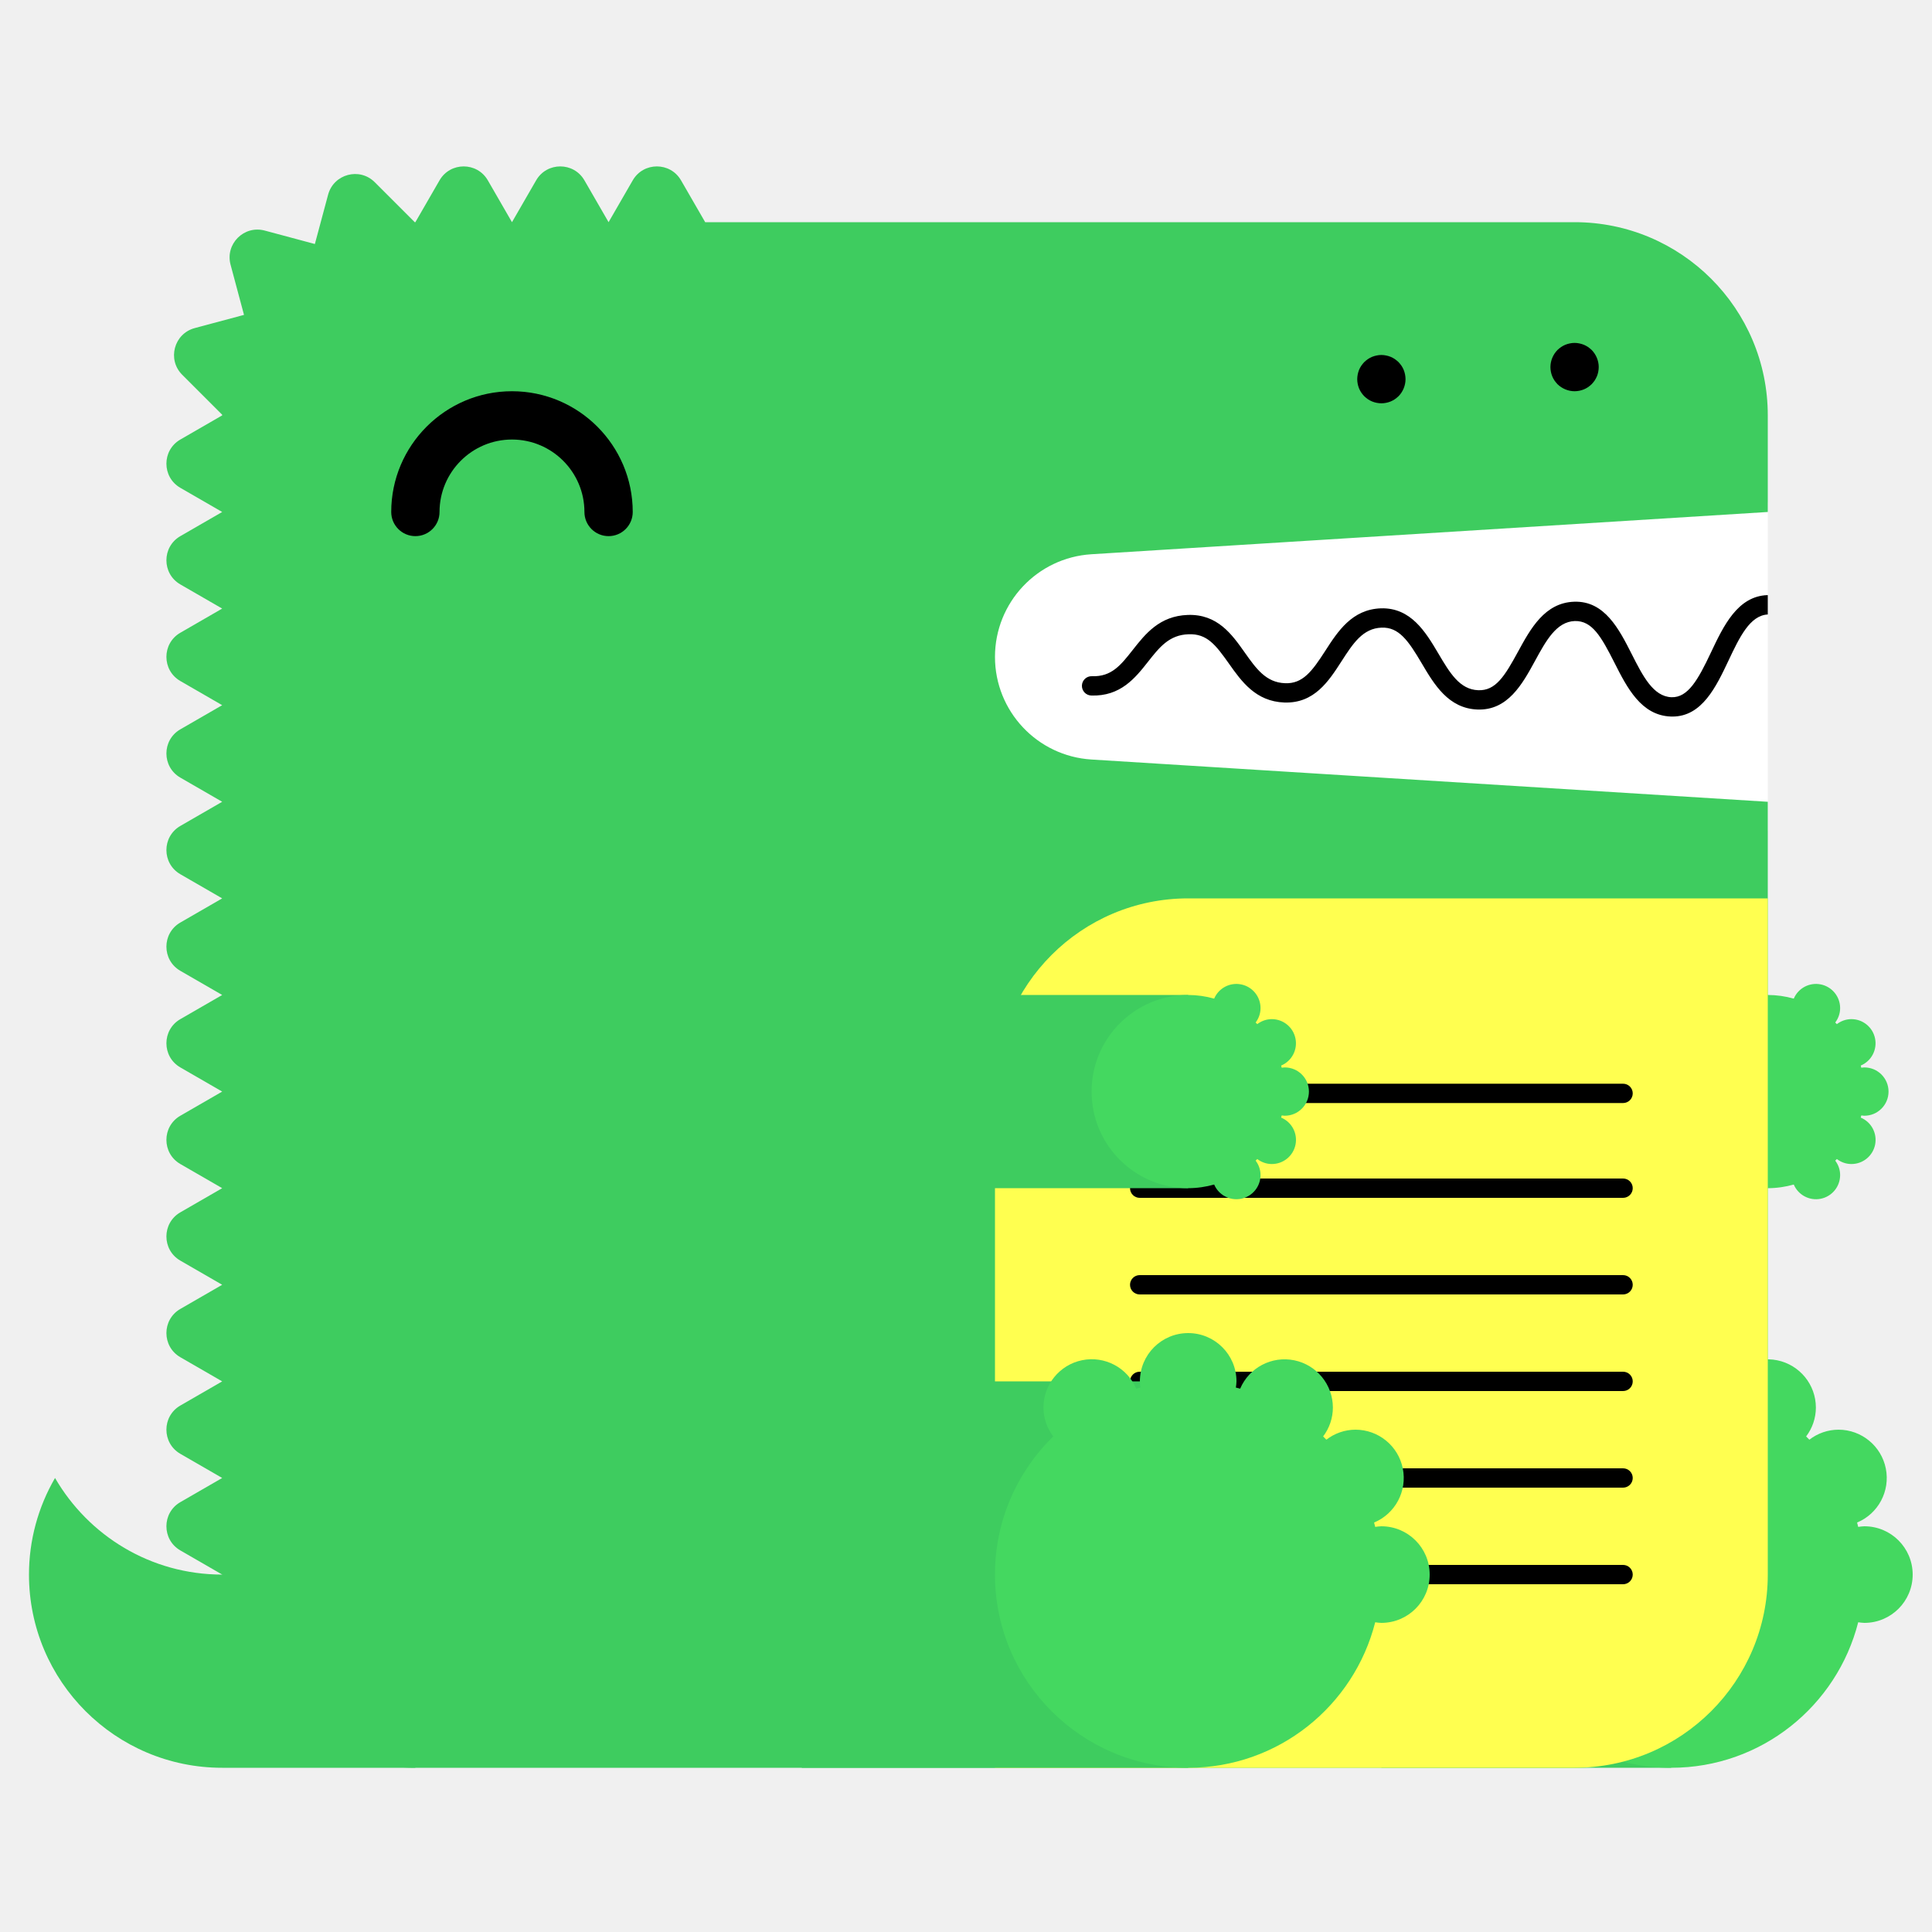
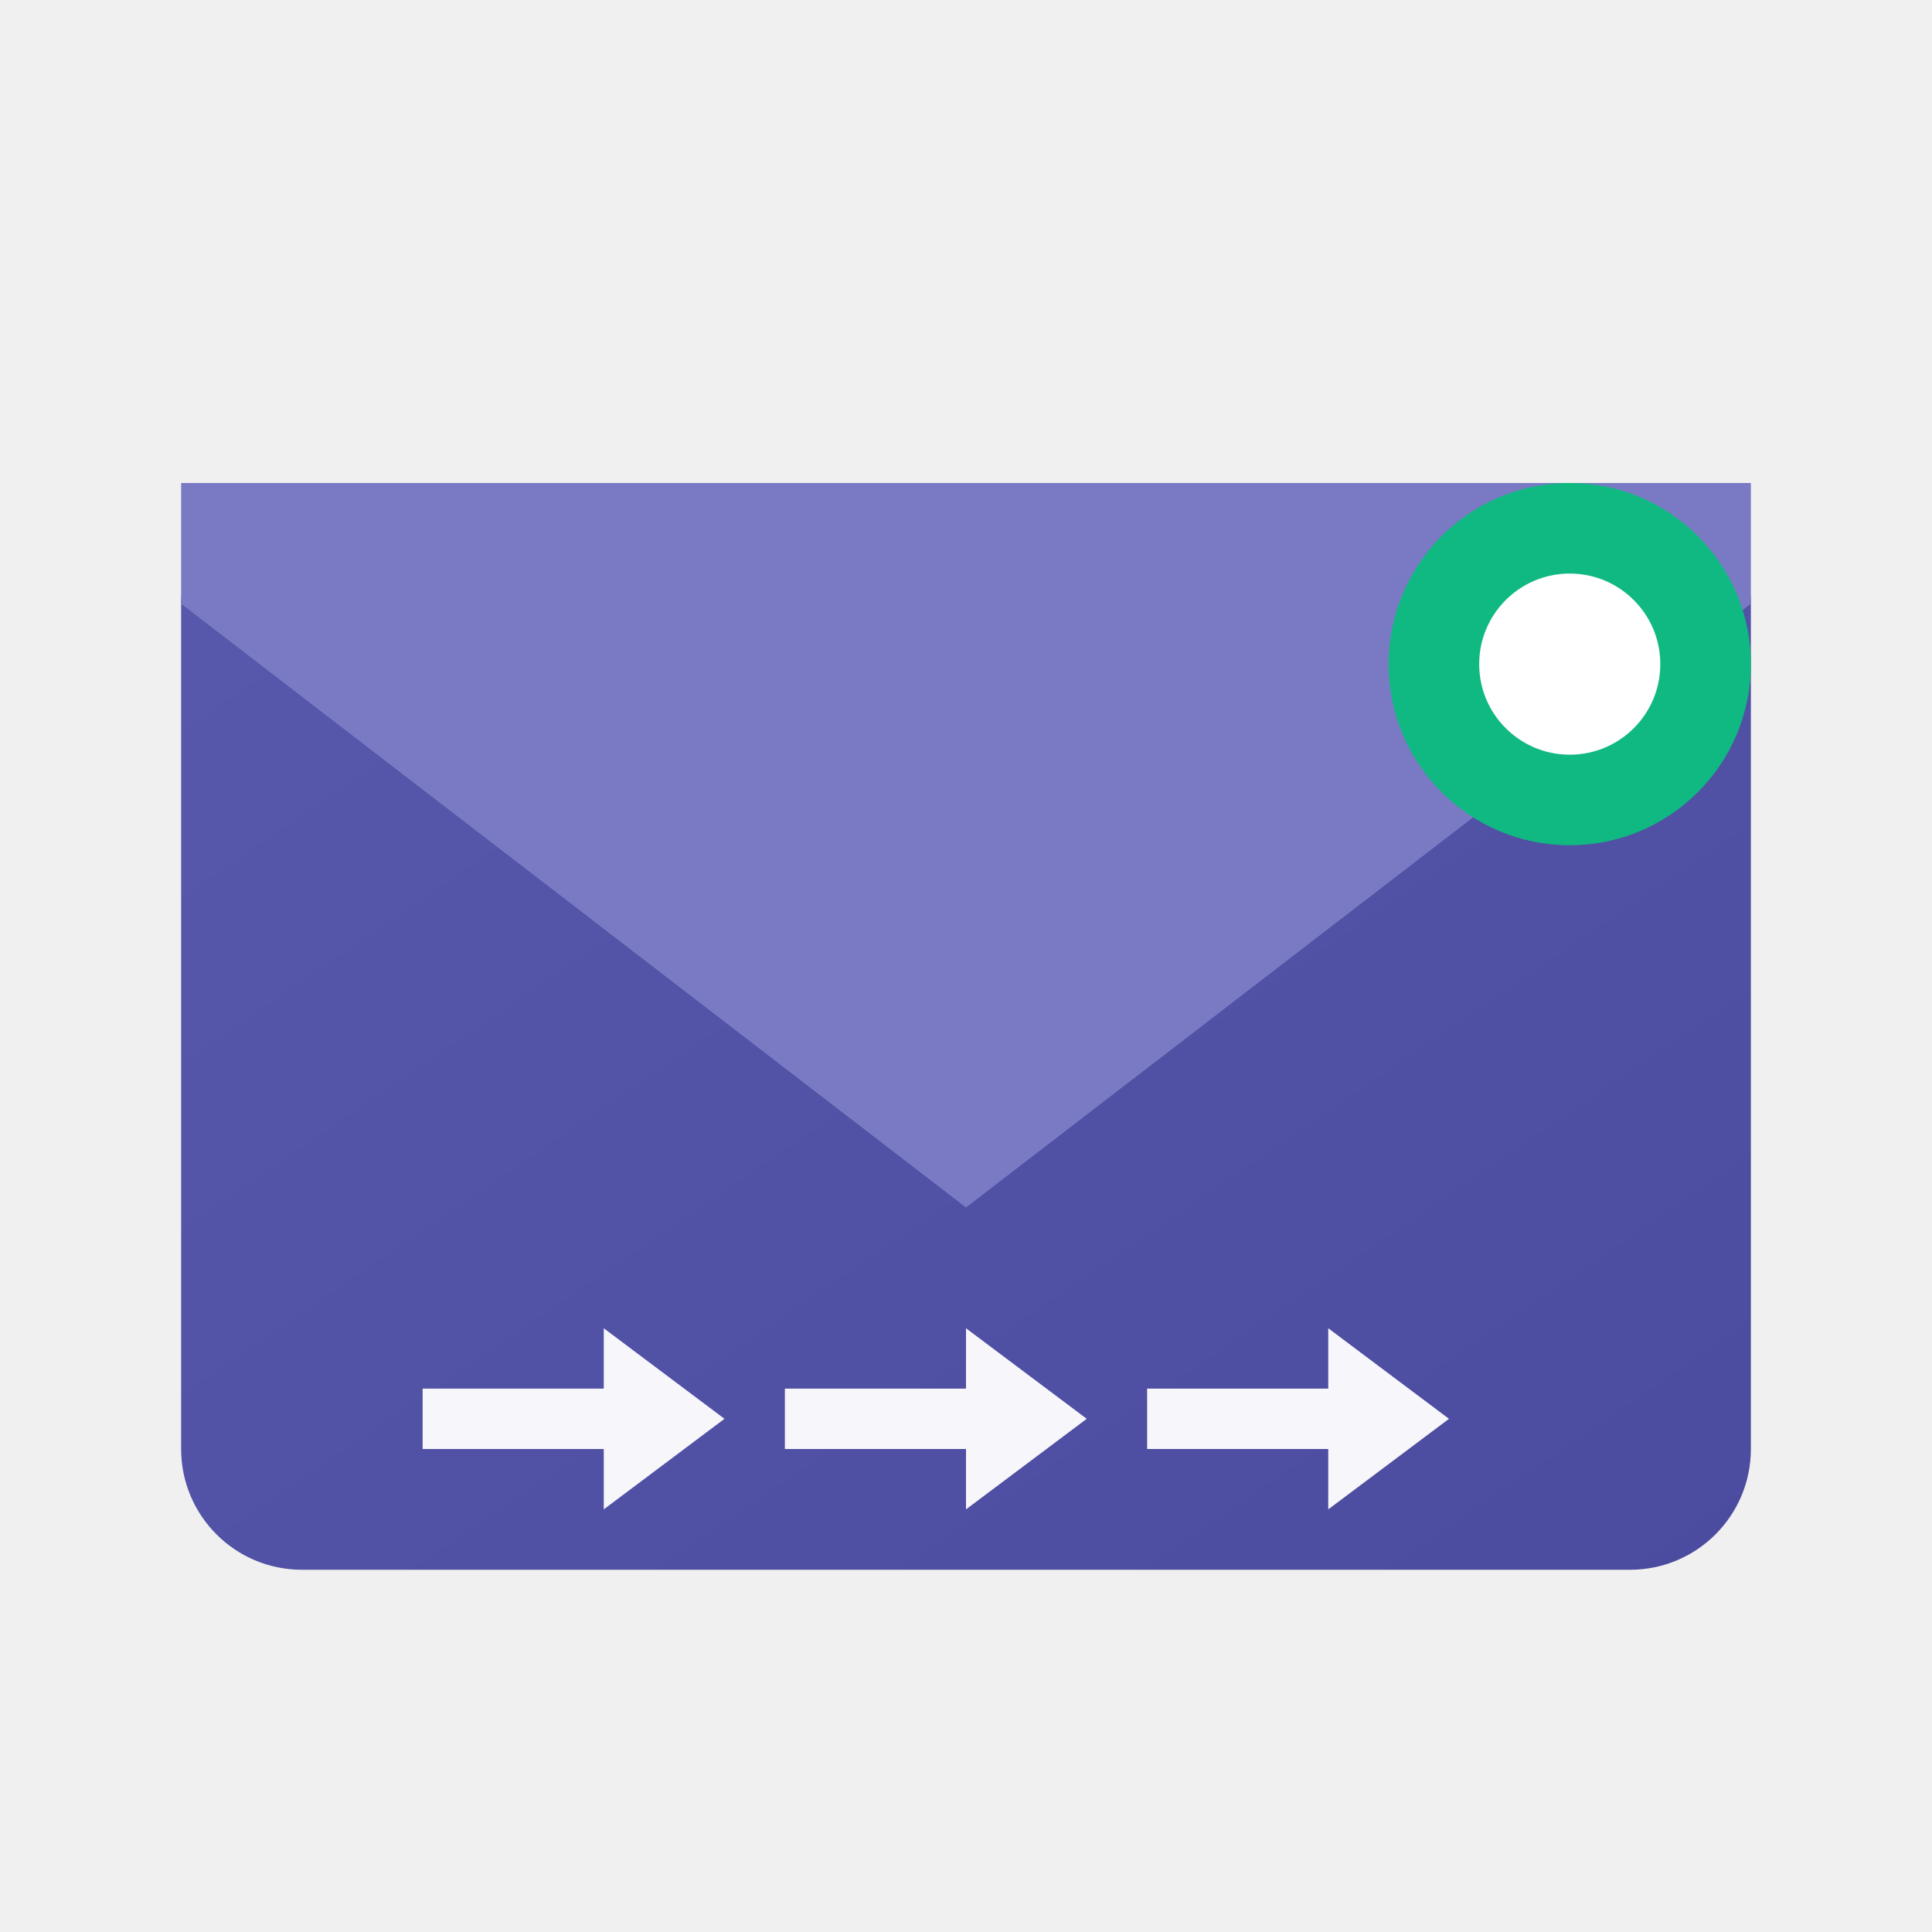
- <svg xmlns="http://www.w3.org/2000/svg" width="200" height="200" viewBox="0 0 200 200">
-   <g fill="none" fill-rule="evenodd">
-     <path fill="#FFF" d="M99 52h84v34H99z" />
-     <path d="M23 163c-7.398 0-13.843-4.027-17.303-10A19.886 19.886 0 0 0 3 163c0 11.046 8.954 20 20 20h20v-20H23z" fill="#3ECC5F" />
-     <path d="M112.98 57.376L183 53V43c0-11.046-8.954-20-20-20H73l-2.5-4.33c-1.112-1.925-3.889-1.925-5 0L63 23l-2.5-4.33c-1.111-1.925-3.889-1.925-5 0L53 23l-2.5-4.33c-1.111-1.925-3.889-1.925-5 0L43 23c-.022 0-.042.003-.065.003l-4.142-4.141c-1.57-1.571-4.252-.853-4.828 1.294l-1.369 5.104-5.192-1.392c-2.148-.575-4.111 1.389-3.535 3.536l1.39 5.193-5.102 1.367c-2.148.576-2.867 3.259-1.296 4.83l4.142 4.142c0 .021-.003.042-.003.064l-4.33 2.5c-1.925 1.111-1.925 3.889 0 5L23 53l-4.33 2.5c-1.925 1.111-1.925 3.889 0 5L23 63l-4.33 2.5c-1.925 1.111-1.925 3.889 0 5L23 73l-4.33 2.5c-1.925 1.111-1.925 3.889 0 5L23 83l-4.33 2.5c-1.925 1.111-1.925 3.889 0 5L23 93l-4.33 2.5c-1.925 1.111-1.925 3.889 0 5L23 103l-4.33 2.5c-1.925 1.111-1.925 3.889 0 5L23 113l-4.33 2.5c-1.925 1.111-1.925 3.889 0 5L23 123l-4.33 2.5c-1.925 1.111-1.925 3.889 0 5L23 133l-4.33 2.5c-1.925 1.111-1.925 3.889 0 5L23 143l-4.33 2.5c-1.925 1.111-1.925 3.889 0 5L23 153l-4.33 2.5c-1.925 1.111-1.925 3.889 0 5L23 163c0 11.046 8.954 20 20 20h120c11.046 0 20-8.954 20-20V83l-70.02-4.376A10.645 10.645 0 0 1 103 68c0-5.621 4.37-10.273 9.98-10.624" fill="#3ECC5F" />
-     <path fill="#3ECC5F" d="M143 183h30v-40h-30z" />
-     <path d="M193 158c-.219 0-.428.037-.639.064-.038-.15-.074-.301-.116-.451A5 5 0 0 0 190.32 148a4.96 4.96 0 0 0-3.016 1.036 26.531 26.531 0 0 0-.335-.336 4.955 4.955 0 0 0 1.011-2.987 5 5 0 0 0-9.599-1.959c-.148-.042-.297-.077-.445-.115.027-.211.064-.42.064-.639a5 5 0 0 0-5-5 5 5 0 0 0-5 5c0 .219.037.428.064.639-.148.038-.297.073-.445.115a4.998 4.998 0 0 0-9.599 1.959c0 1.125.384 2.151 1.011 2.987-3.717 3.632-6.031 8.693-6.031 14.3 0 11.046 8.954 20 20 20 9.339 0 17.16-6.41 19.361-15.064.211.027.42.064.639.064a5 5 0 0 0 5-5 5 5 0 0 0-5-5" fill="#44D860" />
-     <path fill="#3ECC5F" d="M153 123h30v-20h-30z" />
-     <path d="M193 115.5a2.5 2.5 0 1 0 0-5c-.109 0-.214.019-.319.032-.02-.075-.037-.15-.058-.225a2.501 2.501 0 0 0-.963-4.807c-.569 0-1.088.197-1.508.518a6.653 6.653 0 0 0-.168-.168c.314-.417.506-.931.506-1.494a2.5 2.5 0 0 0-4.8-.979A9.987 9.987 0 0 0 183 103c-5.522 0-10 4.478-10 10s4.478 10 10 10c.934 0 1.833-.138 2.69-.377a2.5 2.5 0 0 0 4.8-.979c0-.563-.192-1.077-.506-1.494.057-.055.113-.111.168-.168.42.321.939.518 1.508.518a2.5 2.5 0 0 0 .963-4.807c.021-.074.038-.15.058-.225.105.013.21.032.319.032" fill="#44D860" />
-     <path d="M63 55.5a2.5 2.5 0 0 1-2.5-2.5c0-4.136-3.364-7.5-7.5-7.5s-7.5 3.364-7.5 7.5a2.5 2.5 0 1 1-5 0c0-6.893 5.607-12.5 12.5-12.5S65.5 46.107 65.5 53a2.5 2.5 0 0 1-2.5 2.5" fill="#000" />
-     <path d="M103 183h60c11.046 0 20-8.954 20-20V93h-60c-11.046 0-20 8.954-20 20v70z" fill="#FFFF50" />
-     <path d="M168.02 124h-50.04a1 1 0 1 1 0-2h50.04a1 1 0 1 1 0 2m0 20h-50.04a1 1 0 1 1 0-2h50.04a1 1 0 1 1 0 2m0 20h-50.04a1 1 0 1 1 0-2h50.04a1 1 0 1 1 0 2m0-49.814h-50.04a1 1 0 1 1 0-2h50.04a1 1 0 1 1 0 2m0 19.814h-50.04a1 1 0 1 1 0-2h50.04a1 1 0 1 1 0 2m0 20h-50.04a1 1 0 1 1 0-2h50.04a1 1 0 1 1 0 2M183 61.611c-.012 0-.022-.006-.034-.005-3.09.105-4.552 3.196-5.842 5.923-1.346 2.85-2.387 4.703-4.093 4.647-1.889-.068-2.969-2.202-4.113-4.46-1.314-2.594-2.814-5.536-5.963-5.426-3.046.104-4.513 2.794-5.807 5.167-1.377 2.528-2.314 4.065-4.121 3.994-1.927-.07-2.951-1.805-4.136-3.813-1.321-2.236-2.848-4.75-5.936-4.664-2.994.103-4.465 2.385-5.763 4.4-1.373 2.13-2.335 3.428-4.165 3.351-1.973-.07-2.992-1.51-4.171-3.177-1.324-1.873-2.816-3.993-5.895-3.89-2.928.1-4.399 1.97-5.696 3.618-1.232 1.564-2.194 2.802-4.229 2.724a1 1 0 0 0-.072 2c3.017.101 4.545-1.8 5.872-3.487 1.177-1.496 2.193-2.787 4.193-2.855 1.926-.082 2.829 1.115 4.195 3.045 1.297 1.834 2.769 3.914 5.731 4.021 3.103.104 4.596-2.215 5.918-4.267 1.182-1.834 2.202-3.417 4.15-3.484 1.793-.067 2.769 1.35 4.145 3.681 1.297 2.197 2.766 4.686 5.787 4.796 3.125.108 4.634-2.62 5.949-5.035 1.139-2.088 2.214-4.06 4.119-4.126 1.793-.042 2.728 1.595 4.111 4.33 1.292 2.553 2.757 5.445 5.825 5.556l.169.003c3.064 0 4.518-3.075 5.805-5.794 1.139-2.41 2.217-4.68 4.067-4.773v-2z" fill="#000" />
-     <path fill="#3ECC5F" d="M83 183h40v-40H83z" />
-     <path d="M143 158c-.219 0-.428.037-.639.064-.038-.15-.074-.301-.116-.451A5 5 0 0 0 140.32 148a4.96 4.96 0 0 0-3.016 1.036 26.531 26.531 0 0 0-.335-.336 4.955 4.955 0 0 0 1.011-2.987 5 5 0 0 0-9.599-1.959c-.148-.042-.297-.077-.445-.115.027-.211.064-.42.064-.639a5 5 0 0 0-5-5 5 5 0 0 0-5 5c0 .219.037.428.064.639-.148.038-.297.073-.445.115a4.998 4.998 0 0 0-9.599 1.959c0 1.125.384 2.151 1.011 2.987-3.717 3.632-6.031 8.693-6.031 14.3 0 11.046 8.954 20 20 20 9.339 0 17.16-6.41 19.361-15.064.211.027.42.064.639.064a5 5 0 0 0 5-5 5 5 0 0 0-5-5" fill="#44D860" />
-     <path fill="#3ECC5F" d="M83 123h40v-20H83z" />
-     <path d="M133 115.5a2.5 2.5 0 1 0 0-5c-.109 0-.214.019-.319.032-.02-.075-.037-.15-.058-.225a2.501 2.501 0 0 0-.963-4.807c-.569 0-1.088.197-1.508.518a6.653 6.653 0 0 0-.168-.168c.314-.417.506-.931.506-1.494a2.5 2.5 0 0 0-4.8-.979A9.987 9.987 0 0 0 123 103c-5.522 0-10 4.478-10 10s4.478 10 10 10c.934 0 1.833-.138 2.69-.377a2.5 2.5 0 0 0 4.8-.979c0-.563-.192-1.077-.506-1.494.057-.055.113-.111.168-.168.42.321.939.518 1.508.518a2.5 2.5 0 0 0 .963-4.807c.021-.074.038-.15.058-.225.105.013.21.032.319.032" fill="#44D860" />
-     <path d="M143 41.75c-.16 0-.33-.02-.49-.05a2.52 2.52 0 0 1-.47-.14c-.15-.06-.29-.14-.431-.23-.13-.09-.259-.2-.38-.31-.109-.12-.219-.24-.309-.38s-.17-.28-.231-.43a2.619 2.619 0 0 1-.189-.96c0-.16.02-.33.05-.49.03-.16.08-.31.139-.47.061-.15.141-.29.231-.43.09-.13.2-.26.309-.38.121-.11.25-.22.38-.31.141-.09.281-.17.431-.23.149-.06.31-.11.47-.14.32-.07.65-.07.98 0 .159.03.32.08.47.14.149.06.29.14.43.23.13.09.259.2.38.31.11.12.22.25.31.38.09.14.17.28.23.43.06.16.11.31.14.47.029.16.05.33.05.49 0 .66-.271 1.31-.73 1.77-.121.11-.25.22-.38.31-.14.09-.281.17-.43.23a2.565 2.565 0 0 1-.96.19m20-1.25c-.66 0-1.3-.27-1.771-.73a3.802 3.802 0 0 1-.309-.38c-.09-.14-.17-.28-.231-.43a2.619 2.619 0 0 1-.189-.96c0-.66.27-1.3.729-1.77.121-.11.25-.22.38-.31.141-.09.281-.17.431-.23.149-.06.31-.11.47-.14.32-.07.66-.07.98 0 .159.03.32.08.47.14.149.06.29.14.43.23.13.09.259.2.38.31.459.47.73 1.11.73 1.77 0 .16-.021.33-.05.49-.03.16-.08.32-.14.47-.07.15-.14.29-.23.43-.09.13-.2.26-.31.38-.121.11-.25.22-.38.31-.14.09-.281.17-.43.23a2.565 2.565 0 0 1-.96.19" fill="#000" />
+ <svg xmlns="http://www.w3.org/2000/svg" viewBox="0 0 64 64" width="64" height="64">
+   <defs>
+     <linearGradient id="envGradient" x1="0%" y1="0%" x2="100%" y2="100%">
+       <stop offset="0%" style="stop-color:#5858AC;stop-opacity:1" />
+       <stop offset="100%" style="stop-color:#4B4B9F;stop-opacity:1" />
+     </linearGradient>
+     <linearGradient id="flowGradient" x1="0%" y1="0%" x2="100%" y2="0%">
+       <stop offset="0%" style="stop-color:#7A7AC4;stop-opacity:1" />
+       <stop offset="100%" style="stop-color:#5858AC;stop-opacity:1" />
+     </linearGradient>
+   </defs>
+   <rect x="6" y="16" width="52" height="36" rx="4" fill="url(#envGradient)" />
+   <path d="M6 20 L32 40 L58 20 L58 16 L6 16 Z" fill="#7A7AC4" />
+   <g fill="#FFFFFF" opacity="0.95">
+     <path d="M14 46 L20 46 L20 44 L24 47 L20 50 L20 48 L14 48 Z" />
+     <path d="M26 46 L32 46 L32 44 L36 47 L32 50 L32 48 L26 48 Z" />
+     <path d="M38 46 L44 46 L44 44 L48 47 L44 50 L44 48 L38 48 Z" />
  </g>
+   <circle cx="52" cy="22" r="6" fill="#10B981" />
+   <circle cx="52" cy="22" r="3" fill="#FFFFFF" />
</svg>
